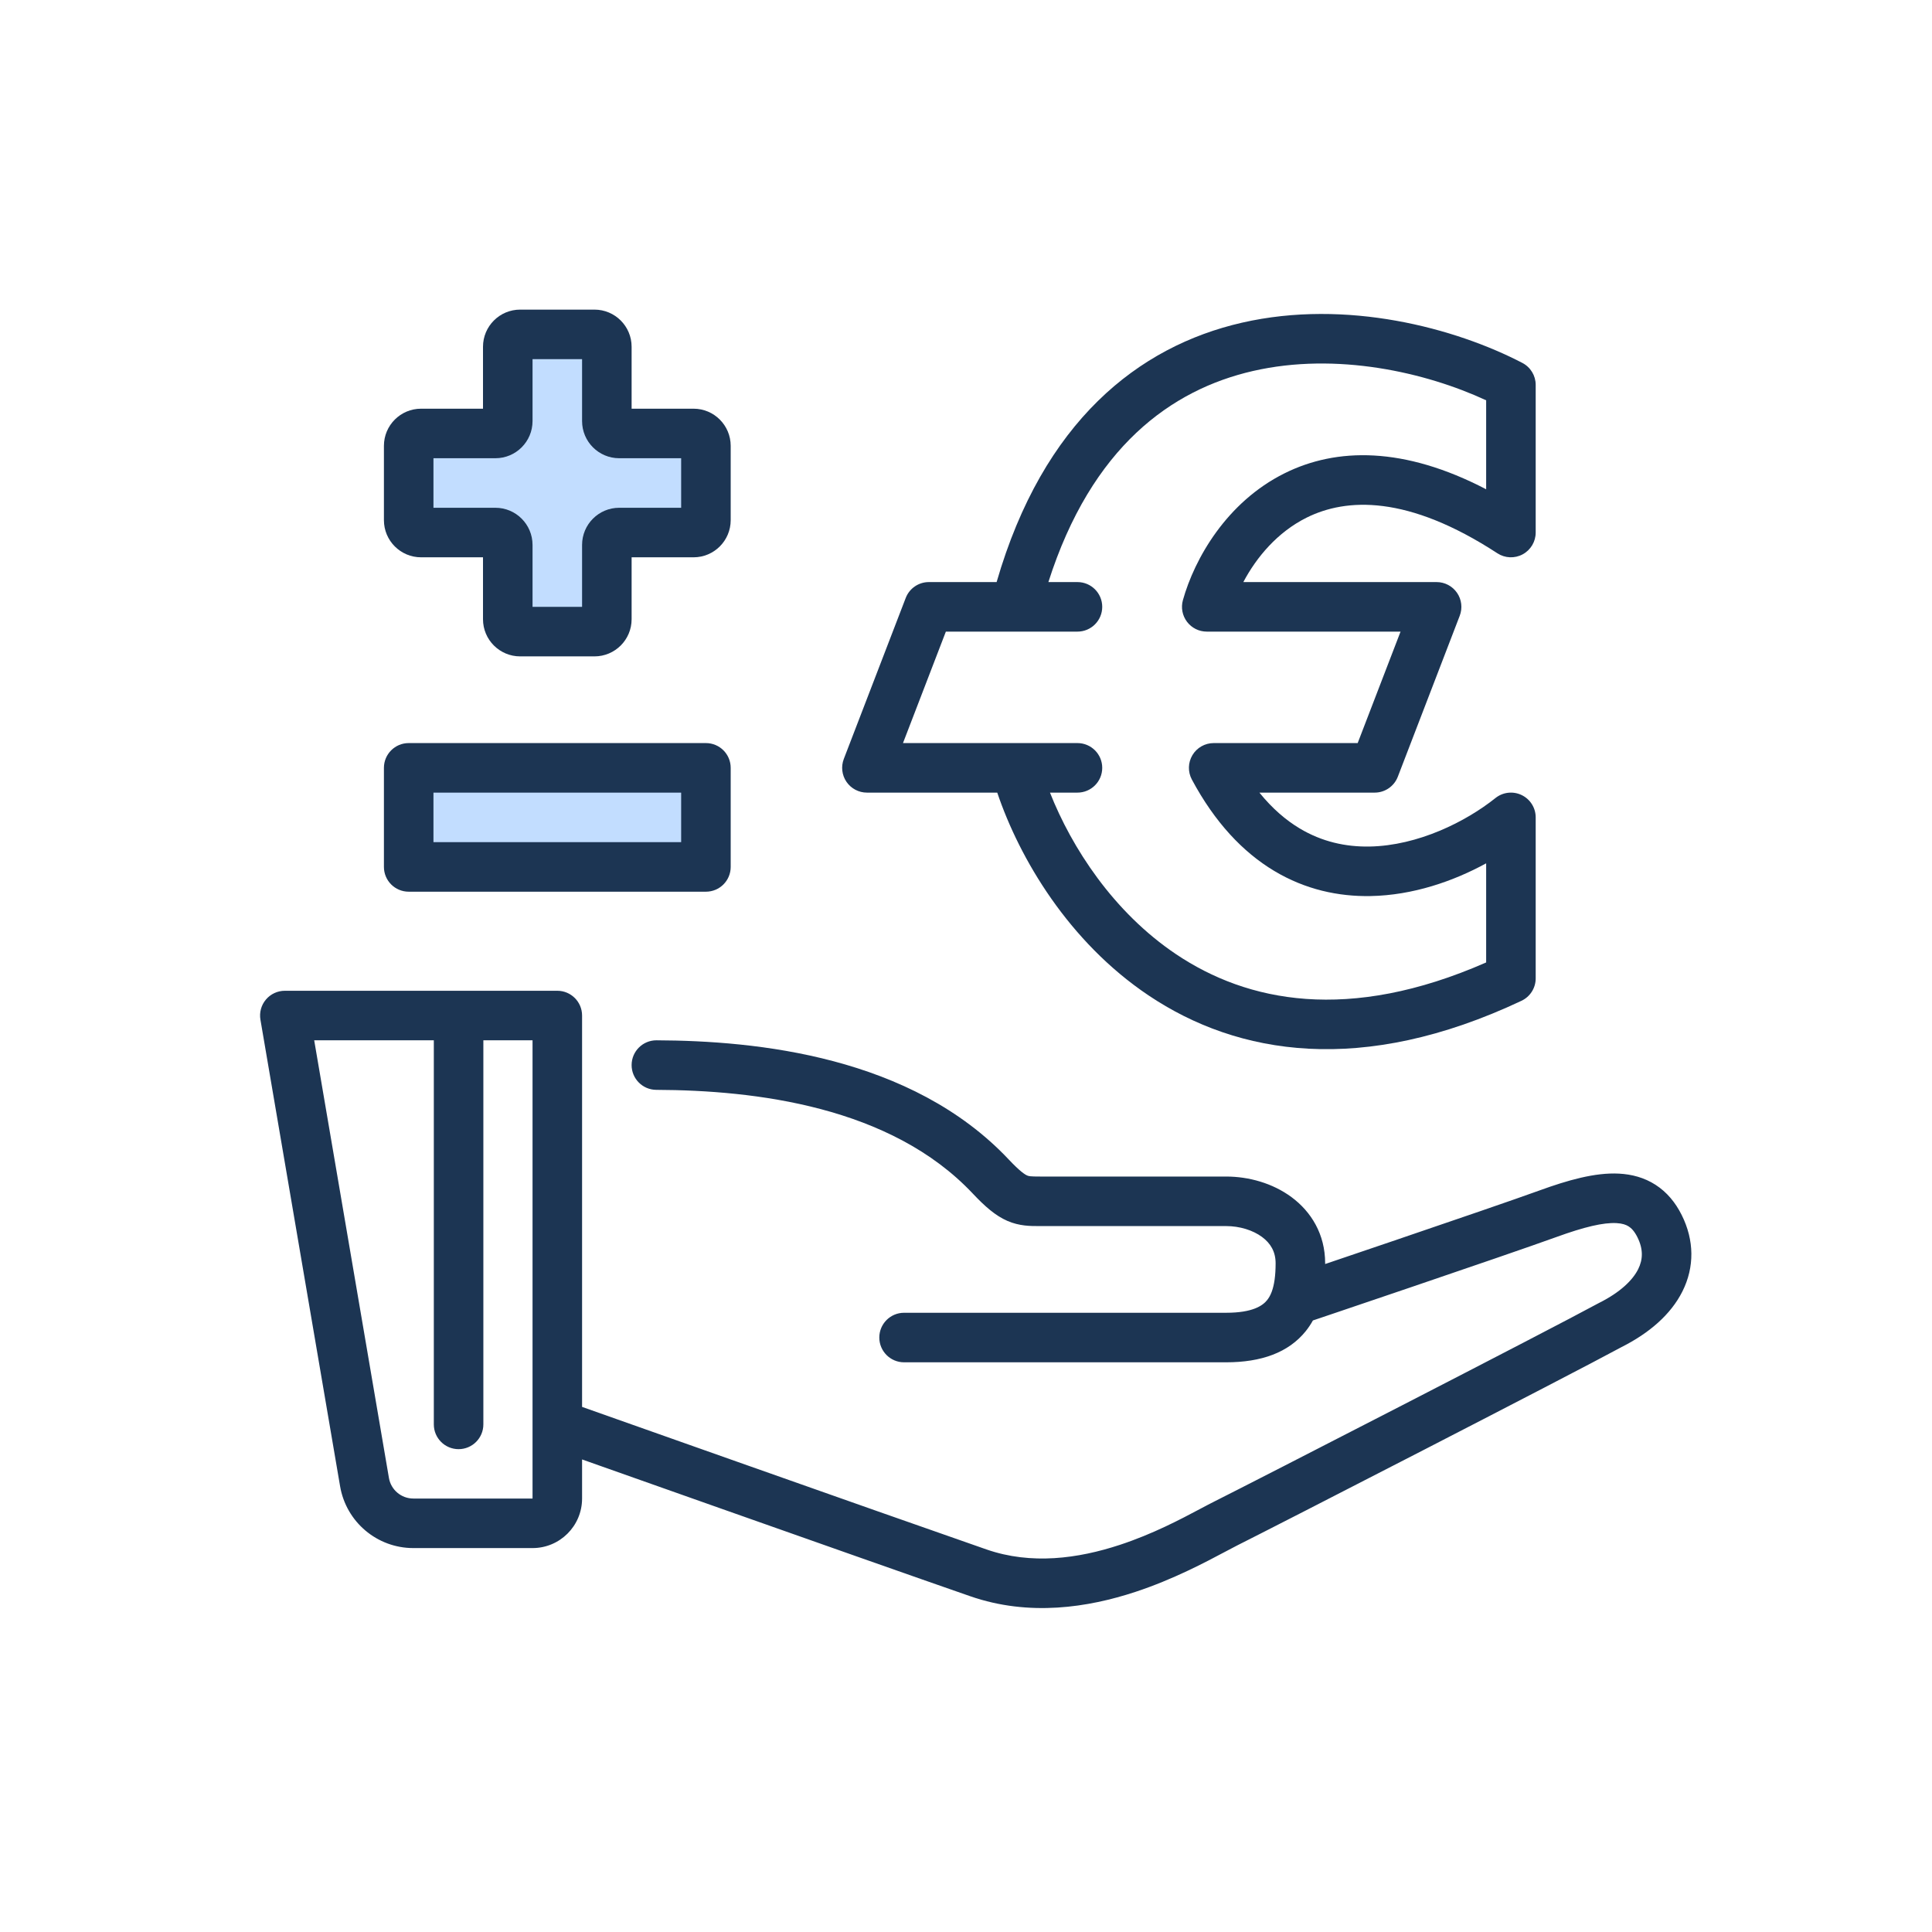
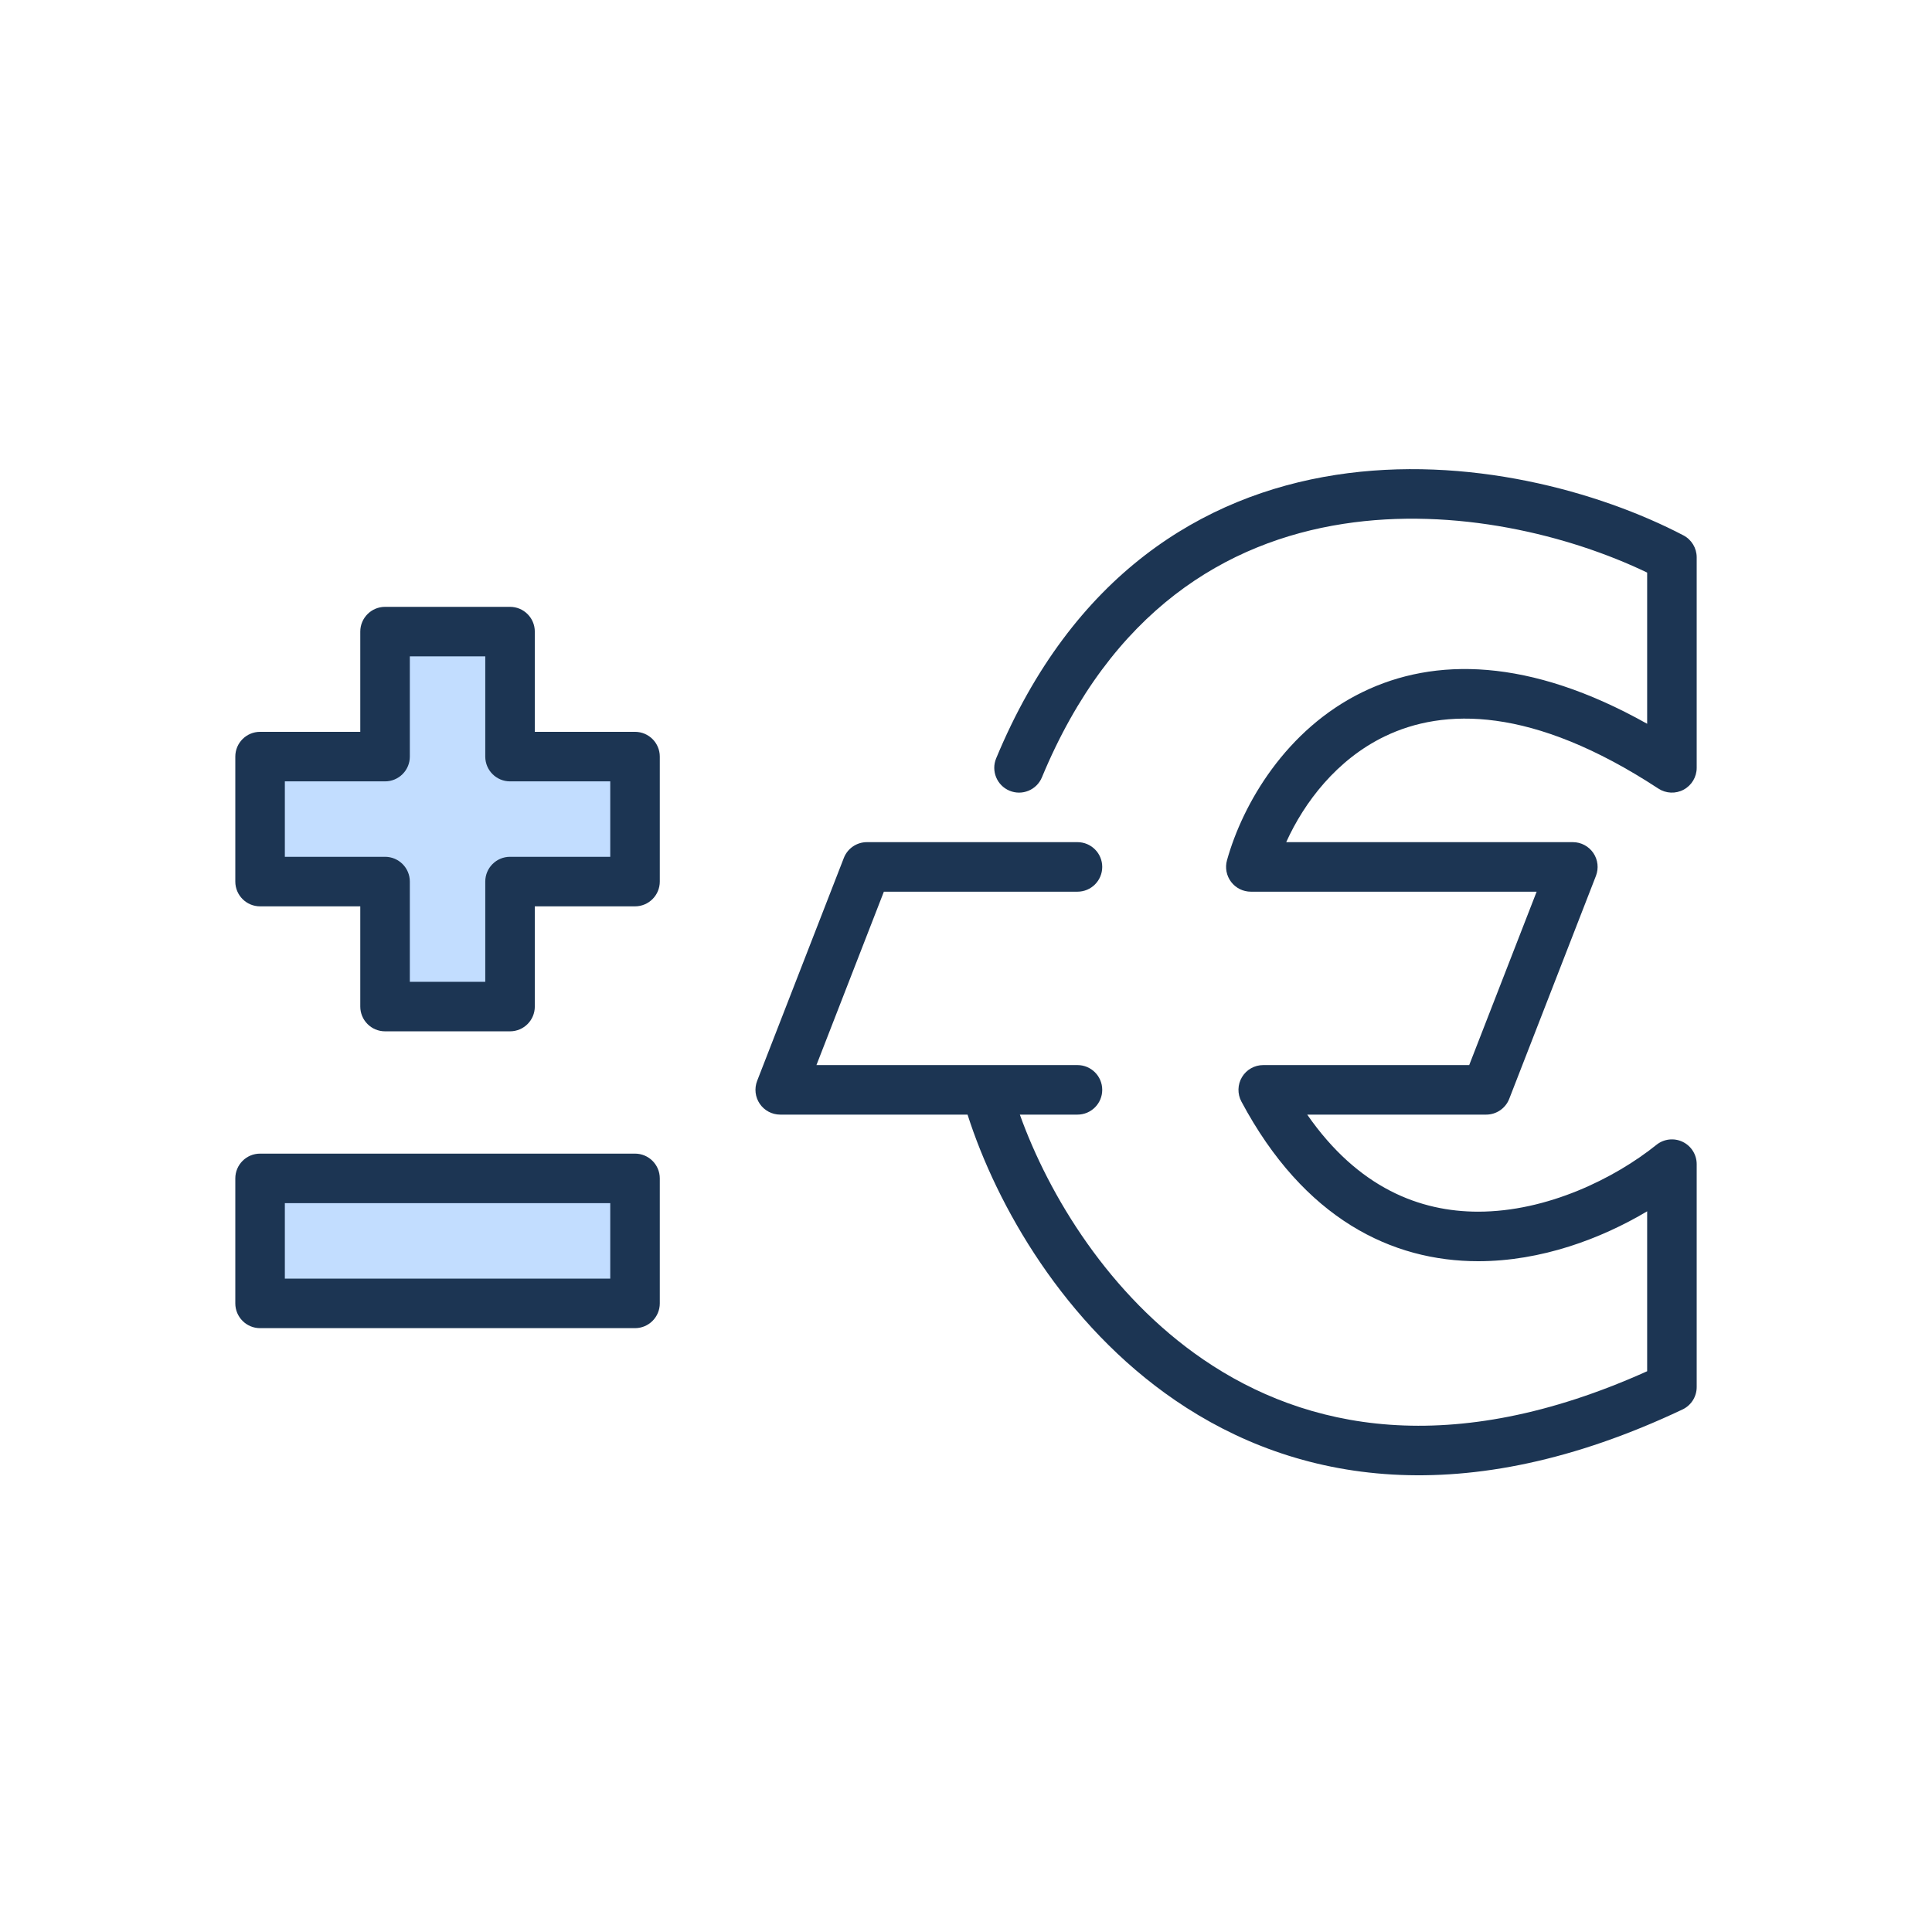
<svg xmlns="http://www.w3.org/2000/svg" width="156" height="156" viewBox="0 0 156 156" fill="none">
-   <path d="M40 35H34C33.448 35 33 35.448 33 36V42C33 42.552 33.448 43 34 43H40C40.552 43 41 43.448 41 44V50C41 50.552 41.448 51 42 51H48C48.552 51 49 50.552 49 50V44C49 43.448 49.448 43 50 43H56C56.552 43 57 42.552 57 42V36C57 35.448 56.552 35 56 35H50C49.448 35 49 34.552 49 34V28C49 27.448 48.552 27 48 27H42C41.448 27 41 27.448 41 28V34C41 34.552 40.552 35 40 35Z" fill="#C2DDFF" />
-   <path d="M33 62H57V70H33V62Z" fill="#C2DDFF" />
-   <path fill-rule="evenodd" clip-rule="evenodd" d="M21.471 80.71C21.851 80.26 22.411 80 23 80H45C46.105 80 47 80.895 47 82V113.6C47.702 113.848 48.656 114.186 49.8 114.591C52.332 115.487 55.795 116.712 59.52 118.028C66.973 120.661 75.468 123.656 79.656 125.111C83.271 126.366 87.053 125.851 90.426 124.739C93.099 123.858 95.316 122.681 96.926 121.826C97.366 121.593 97.76 121.383 98.107 121.211C101.018 119.757 125.063 107.411 129.043 105.244C129.064 105.232 129.085 105.222 129.106 105.211C130.867 104.331 131.843 103.343 132.274 102.481C132.666 101.697 132.694 100.86 132.211 99.894C131.966 99.405 131.72 99.164 131.511 99.03C131.301 98.894 131 98.785 130.52 98.76C129.462 98.704 127.925 99.066 125.683 99.88C123.653 100.617 118.519 102.375 113.92 103.94C111.614 104.724 109.434 105.463 107.831 106.006C107.084 106.258 106.463 106.468 106.011 106.621C105.847 106.918 105.656 107.205 105.435 107.481C104.044 109.213 101.85 110 99 110H73C71.895 110 71 109.105 71 108C71 106.895 71.895 106 73 106H99C101.15 106 101.956 105.425 102.315 104.977C102.458 104.799 102.581 104.58 102.682 104.312C102.684 104.306 102.687 104.299 102.689 104.293C102.89 103.748 103 103.005 103 102C103 101.072 102.595 100.39 101.904 99.879C101.164 99.331 100.098 99 99 99V97V95C100.82 95 102.754 95.531 104.284 96.663C105.864 97.833 107 99.65 107 102C107 102.021 107 102.043 107 102.064C108.548 101.54 110.538 100.865 112.631 100.153C117.249 98.582 122.335 96.84 124.317 96.12C126.575 95.3 128.788 94.662 130.731 94.765C131.75 94.819 132.762 95.078 133.676 95.667C134.593 96.257 135.284 97.095 135.789 98.106C136.806 100.14 136.834 102.303 135.851 104.269C134.912 106.148 133.15 107.655 130.927 108.773C126.795 111.019 102.811 123.333 99.893 124.789C99.643 124.915 99.324 125.084 98.946 125.286C97.358 126.131 94.722 127.535 91.678 128.538C87.877 129.791 83.118 130.547 78.344 128.889C74.143 127.431 65.638 124.432 58.188 121.8C54.462 120.483 50.998 119.258 48.466 118.362C47.934 118.174 47.443 118 47 117.843V121C47 123.209 45.209 125 43 125H33.375C30.451 125 27.953 122.892 27.461 120.01L21.029 82.337C20.929 81.756 21.091 81.161 21.471 80.71ZM99 97C99 95 99 95 99 95H84C83.186 95 83.076 94.974 82.939 94.915C82.757 94.836 82.365 94.594 81.456 93.629C73.584 85.27 61.084 84.03 53.008 84C51.903 83.996 51.004 84.888 51 85.993C50.996 87.097 51.888 87.996 52.992 88C60.992 88.03 71.915 89.332 78.544 96.371C79.519 97.406 80.377 98.164 81.349 98.585C82.314 99.003 83.216 99.001 83.892 99C83.928 99 83.965 99 84 99H99C99 99 99 99 99 97ZM25.37 84L31.404 119.337C31.567 120.297 32.4 121 33.375 121H43V84H39.029L39.029 115.013C39.029 116.118 38.133 117.013 37.029 117.013C35.924 117.013 35.029 116.118 35.029 115.013L35.029 84H25.37Z" fill="#1C3553" />
-   <path fill-rule="evenodd" clip-rule="evenodd" d="M100.282 26.056C108.737 24.12 117.516 26.491 122.923 29.304C123.585 29.648 124 30.332 124 31.078V43C124 43.734 123.598 44.409 122.952 44.758C122.307 45.108 121.522 45.076 120.907 44.675C113.655 39.944 108.7 40.206 105.5 41.798C103.155 42.966 101.456 44.989 100.393 47H116C116.659 47 117.276 47.325 117.649 47.868C118.022 48.411 118.103 49.103 117.867 49.718L112.867 62.718C112.57 63.49 111.828 64 111 64H101.691C102.737 65.293 103.836 66.227 104.937 66.888C106.739 67.97 108.659 68.387 110.582 68.354C114.503 68.286 118.377 66.337 120.751 64.438C121.351 63.958 122.174 63.864 122.867 64.198C123.559 64.531 124 65.231 124 66V79C124 79.774 123.553 80.479 122.853 80.809C109.995 86.871 99.954 85.213 92.741 80.375C86.287 76.045 82.32 69.322 80.523 64H70C69.341 64 68.724 63.675 68.351 63.132C67.978 62.589 67.897 61.897 68.133 61.282L73.133 48.282C73.43 47.51 74.172 47 75 47L80.472 47C84.234 34.01 91.93 27.968 100.282 26.056ZM76.374 51L72.912 60H87C88.105 60 89 60.895 89 62C89 63.104 88.105 64 87 64H84.781C86.532 68.435 89.898 73.651 94.969 77.053C100.704 80.9 108.873 82.6 120 77.713V69.71C117.367 71.148 114.093 72.294 110.651 72.353C108.081 72.398 105.404 71.834 102.878 70.317C100.354 68.802 98.09 66.403 96.237 62.944C95.905 62.324 95.923 61.576 96.284 60.972C96.645 60.369 97.297 60 98 60H109.626L113.088 51H97.44C96.814 51 96.225 50.707 95.847 50.208C95.468 49.71 95.345 49.063 95.514 48.46C96.455 45.101 99.048 40.542 103.718 38.218C107.917 36.127 113.362 36.048 120 39.507V32.323C115.137 30.066 107.93 28.408 101.175 29.955C94.595 31.461 88.138 36.073 84.652 47H87C88.105 47 89 47.895 89 49C89 50.104 88.105 51 87 51L76.374 51Z" fill="#1C3553" />
-   <path fill-rule="evenodd" clip-rule="evenodd" d="M43 29V34C43 35.657 41.657 37 40 37H35V41H40C41.657 41 43 42.343 43 44V49H47V44C47 42.343 48.343 41 50 41H55V37H50C48.343 37 47 35.657 47 34V29H43ZM39 28C39 26.343 40.343 25 42 25H48C49.657 25 51 26.343 51 28V33H56C57.657 33 59 34.343 59 36V42C59 43.657 57.657 45 56 45H51V50C51 51.657 49.657 53 48 53H42C40.343 53 39 51.657 39 50V45H34C32.343 45 31 43.657 31 42V36C31 34.343 32.343 33 34 33H39V28Z" fill="#1C3553" />
-   <path fill-rule="evenodd" clip-rule="evenodd" d="M31 62C31 60.895 31.895 60 33 60H57C58.105 60 59 60.895 59 62V70C59 71.105 58.105 72 57 72H33C31.895 72 31 71.105 31 70V62ZM35 64V68H55V64H35Z" fill="#1C3553" />
+   <path d="M30 61H22C21.448 61 21 61.448 21 62V70C21 70.552 21.448 71 22 71H30C30.552 71 31 71.448 31 72V80C31 80.552 31.448 81 32 81H40C40.552 81 41 80.552 41 80V72C41 71.448 41.448 71 42 71H50C50.552 71 51 70.552 51 70V62C51 61.448 50.552 61 50 61H42C41.448 61 41 60.552 41 60V52C41 51.448 40.552 51 40 51H32C31.448 51 31 51.448 31 52V60C31 60.552 30.552 61 30 61Z" fill="#C2DDFF" />
+   <path d="M21 95H51V105H21V95Z" fill="#C2DDFF" />
+   <path fill-rule="evenodd" clip-rule="evenodd" d="M107.85 38.347C118.445 36.705 129.118 39.67 135.926 43.227C136.586 43.572 137 44.255 137 45V62C137 62.735 136.597 63.41 135.951 63.76C135.304 64.109 134.518 64.076 133.904 63.673C123.696 56.984 116.535 57.17 111.795 59.467C107.941 61.334 105.315 64.77 103.855 68H127C127.66 68 128.278 68.326 128.651 68.871C129.024 69.416 129.103 70.109 128.864 70.725L121.864 88.725C121.565 89.494 120.825 90 120 90H105.552C109.679 95.945 114.674 97.836 119.354 97.837C124.934 97.838 130.385 95.142 133.748 92.441C134.347 91.959 135.171 91.864 135.865 92.197C136.559 92.529 137 93.231 137 94V112C137 112.773 136.555 113.477 135.856 113.808C118.261 122.139 104.64 119.732 94.901 113.075C85.927 106.94 80.479 97.357 78.125 90H63C62.34 90 61.722 89.674 61.349 89.129C60.977 88.584 60.897 87.89 61.136 87.275L68.136 69.275C68.435 68.506 69.175 68 70 68H87C88.105 68 89 68.895 89 70C89 71.105 88.105 72 87 72H71.368L65.924 86H87C88.105 86 89 86.895 89 88C89 89.105 88.105 90 87 90H82.348C84.687 96.525 89.564 104.581 97.159 109.772C105.421 115.42 117.151 117.857 133 110.721V97.807C129.281 100.023 124.443 101.838 119.354 101.837C112.404 101.835 105.301 98.439 100.235 88.941C99.905 88.321 99.924 87.573 100.285 86.971C100.646 86.369 101.297 86 102 86H118.632L124.076 72H101C100.375 72 99.785 71.707 99.407 71.209C99.029 70.711 98.906 70.065 99.073 69.463C100.339 64.925 103.826 58.883 110.051 55.867C115.82 53.071 123.466 53.091 133 58.442V46.234C126.744 43.225 117.493 40.9 108.462 42.3C99.048 43.759 89.73 49.274 84.13 62.767C83.706 63.787 82.536 64.271 81.516 63.847C80.496 63.424 80.012 62.253 80.435 61.233C86.59 46.406 97.106 40.012 107.85 38.347Z" fill="#1C3553" />
+   <path fill-rule="evenodd" clip-rule="evenodd" d="M29.091 51C29.091 49.895 29.987 49 31.091 49H41.183C42.288 49 43.183 49.895 43.183 51V59.092H51.275C52.379 59.092 53.275 59.987 53.275 61.092V71.183C53.275 72.288 52.379 73.183 51.275 73.183H43.183V81.275C43.183 82.379 42.288 83.275 41.183 83.275H31.091C29.987 83.275 29.091 82.379 29.091 81.275V73.183H21C19.895 73.183 19 72.288 19 71.183V61.092C19 59.987 19.895 59.092 21 59.092H29.091V51ZM33.092 53V61.092C33.092 62.196 32.196 63.092 31.091 63.092H23V69.183H31.091C32.196 69.183 33.092 70.079 33.092 71.183V79.275H39.183V71.183C39.183 70.079 40.078 69.183 41.183 69.183H49.275V63.092H41.183C40.078 63.092 39.183 62.196 39.183 61.092V53H33.092Z" fill="#1C3553" />
+   <path fill-rule="evenodd" clip-rule="evenodd" d="M19 95.15C19 94.046 19.895 93.15 21 93.15H51.275C52.379 93.15 53.275 94.046 53.275 95.15V105.242C53.275 106.346 52.379 107.242 51.275 107.242H21C19.895 107.242 19 106.346 19 105.242V95.15ZM23 97.15V103.242H49.275V97.15H23Z" fill="#1C3553" />
</svg>
